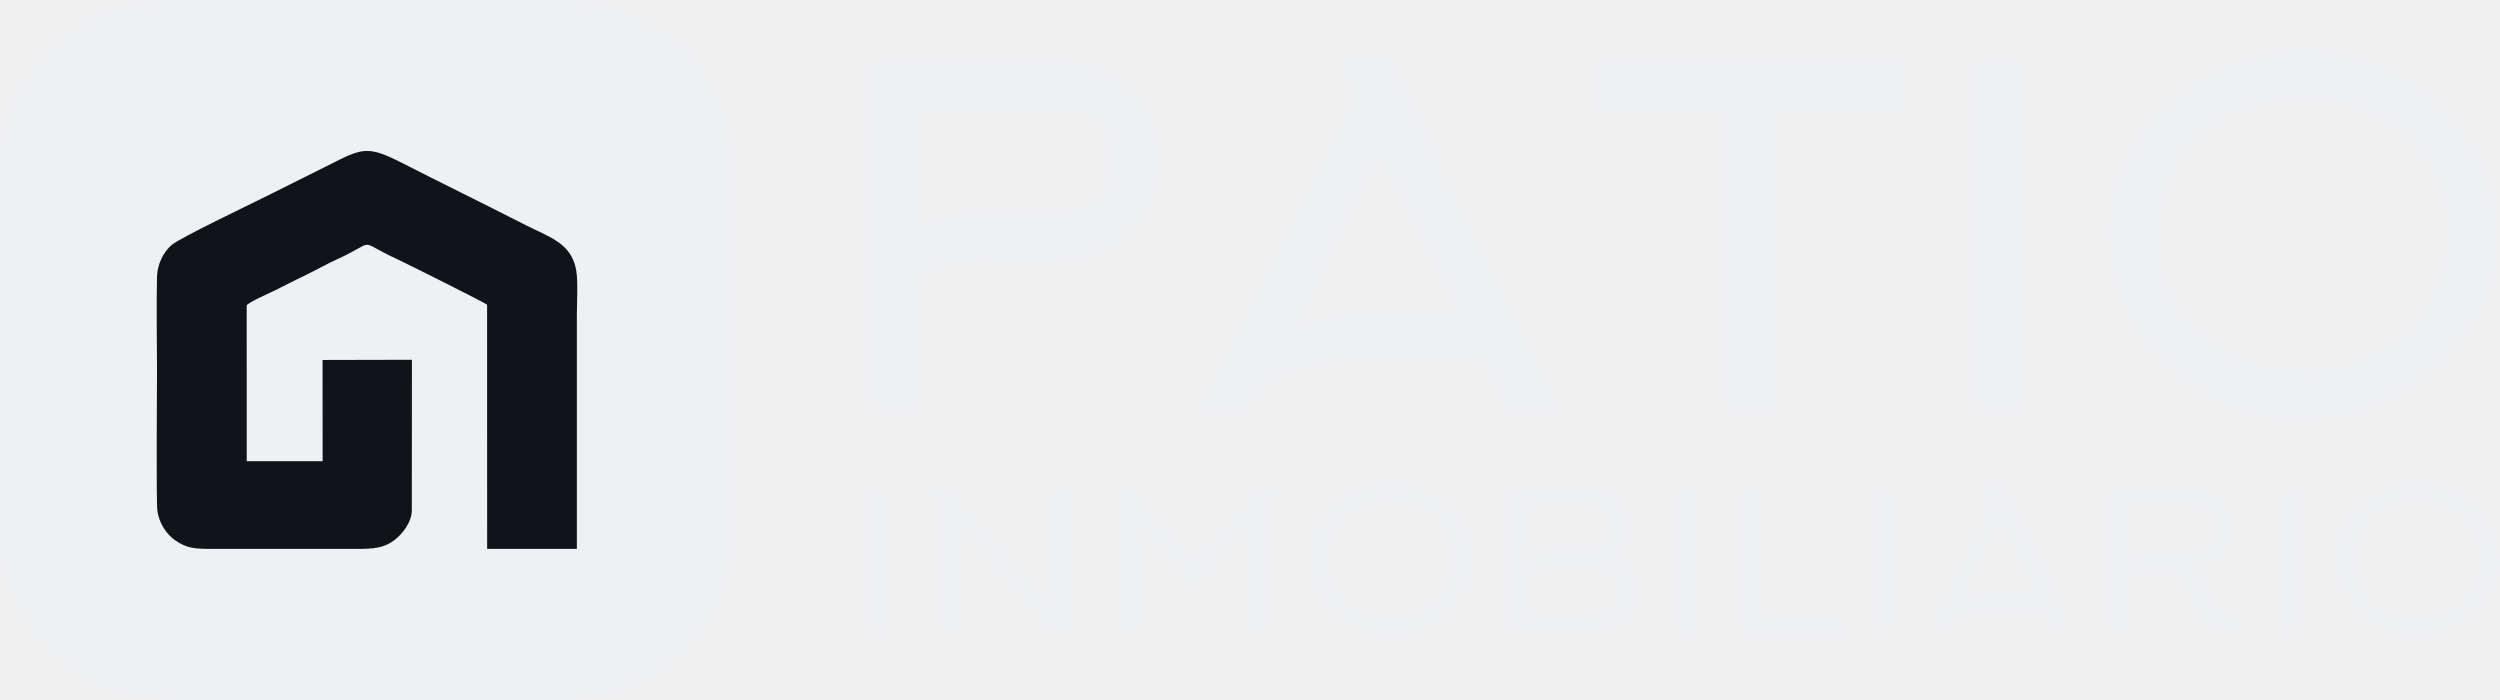
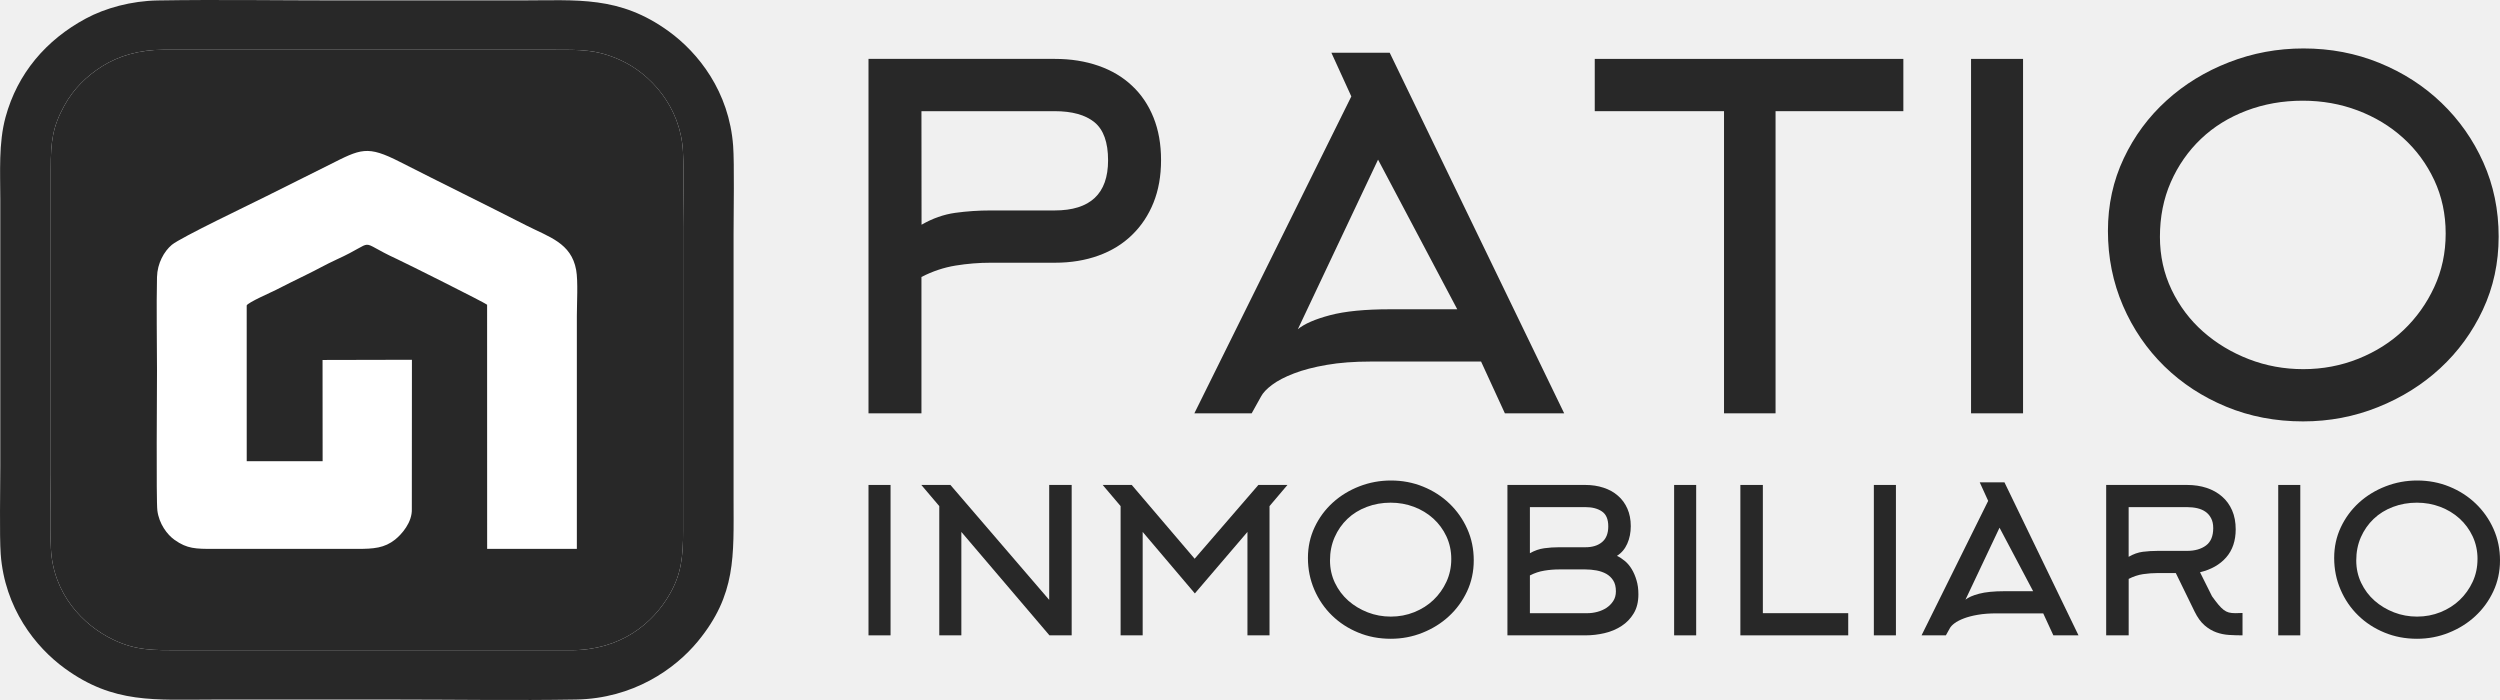
<svg xmlns="http://www.w3.org/2000/svg" width="100" height="28" viewBox="0 0 100 28" fill="none">
-   <path d="M42.185 8.418C43.611 8.418 44.323 7.75 44.323 6.413C44.323 5.694 44.142 5.188 43.779 4.89C43.416 4.595 42.885 4.447 42.185 4.447H36.858L36.862 8.989C37.302 8.735 37.753 8.577 38.213 8.513C38.673 8.45 39.143 8.418 39.622 8.418H42.185L42.185 8.418ZM34.74 16.533V2.356H42.198C42.833 2.356 43.413 2.448 43.941 2.632C44.466 2.815 44.913 3.081 45.282 3.43C45.655 3.778 45.94 4.203 46.141 4.703C46.342 5.203 46.442 5.77 46.442 6.404C46.442 7.037 46.342 7.604 46.141 8.105C45.94 8.605 45.655 9.036 45.282 9.397C44.913 9.758 44.466 10.034 43.938 10.224C43.413 10.414 42.833 10.509 42.194 10.509H39.625C39.156 10.509 38.689 10.547 38.222 10.623C37.756 10.699 37.299 10.851 36.858 11.079V16.533H34.74V16.533Z" fill="#EFF0F3" />
-   <path d="M53.256 2.109H55.588L62.567 16.533H60.195L59.243 14.461H54.83C54.169 14.461 53.583 14.506 53.071 14.595C52.559 14.683 52.121 14.797 51.759 14.937C51.396 15.076 51.104 15.228 50.884 15.393C50.663 15.558 50.515 15.716 50.437 15.868L50.067 16.533H47.774L54.053 3.857L53.255 2.109L53.256 2.109ZM58.29 12.371L55.122 6.385L51.914 13.169C52.174 12.954 52.601 12.767 53.197 12.608C53.794 12.45 54.597 12.371 55.608 12.371H58.291L58.29 12.371Z" fill="#EFF0F3" />
-   <path d="M71.022 4.447V16.533H68.961V4.447H63.79V2.356H76.134V4.447H71.022Z" fill="#EFF0F3" />
-   <path d="M78.842 16.533V2.356H80.922V16.533H78.842Z" fill="#EFF0F3" />
-   <path d="M97.827 9.34C97.827 8.567 97.675 7.858 97.37 7.205C97.066 6.556 96.651 5.992 96.126 5.517C95.601 5.042 94.995 4.678 94.308 4.418C93.622 4.158 92.889 4.028 92.112 4.028C91.308 4.028 90.557 4.161 89.857 4.427C89.157 4.694 88.551 5.067 88.039 5.555C87.527 6.043 87.126 6.619 86.834 7.281C86.542 7.946 86.397 8.675 86.397 9.473C86.397 10.233 86.552 10.937 86.863 11.589C87.174 12.238 87.595 12.799 88.127 13.268C88.658 13.736 89.267 14.101 89.954 14.367C90.641 14.633 91.367 14.766 92.131 14.766C92.909 14.766 93.644 14.626 94.338 14.348C95.031 14.069 95.633 13.689 96.145 13.201C96.657 12.713 97.066 12.14 97.37 11.484C97.675 10.826 97.827 10.113 97.827 9.34V9.34ZM99.946 9.464C99.946 10.515 99.735 11.491 99.314 12.39C98.893 13.29 98.323 14.069 97.61 14.728C96.897 15.386 96.068 15.906 95.118 16.286C94.172 16.666 93.171 16.856 92.122 16.856C91.02 16.856 89.993 16.66 89.047 16.267C88.098 15.874 87.275 15.336 86.575 14.652C85.875 13.967 85.321 13.16 84.919 12.229C84.518 11.297 84.317 10.3 84.317 9.235C84.317 8.196 84.527 7.23 84.949 6.337C85.37 5.444 85.943 4.671 86.663 4.019C87.382 3.366 88.218 2.856 89.164 2.489C90.11 2.121 91.104 1.938 92.141 1.938C93.217 1.938 94.231 2.131 95.177 2.517C96.126 2.904 96.952 3.436 97.659 4.114C98.365 4.792 98.925 5.586 99.334 6.499C99.742 7.411 99.946 8.399 99.946 9.463L99.946 9.464Z" fill="#EFF0F3" />
-   <path d="M34.74 25.414V19.398H35.622V25.414H34.74Z" fill="#EFF0F3" />
-   <path d="M36.853 19.398H38.017L41.968 23.995V19.398H42.867V25.414H41.978L38.454 21.277V25.414H37.571V20.244L36.853 19.398Z" fill="#EFF0F3" />
-   <path d="M47.794 23.737L45.707 21.277V25.414H44.824V20.244L44.107 19.398H45.27L47.786 22.349L50.335 19.398H51.498L50.781 20.244V25.414H49.898V21.277L47.794 23.737Z" fill="#EFF0F3" />
-   <path d="M58.051 22.362C58.051 22.034 57.986 21.733 57.857 21.456C57.728 21.18 57.552 20.941 57.329 20.739C57.106 20.538 56.849 20.383 56.558 20.273C56.266 20.163 55.956 20.107 55.626 20.107C55.285 20.107 54.965 20.164 54.669 20.277C54.372 20.39 54.114 20.548 53.897 20.755C53.68 20.962 53.509 21.207 53.386 21.488C53.262 21.77 53.2 22.079 53.2 22.418C53.2 22.741 53.266 23.039 53.398 23.316C53.53 23.592 53.709 23.83 53.934 24.029C54.16 24.227 54.418 24.382 54.71 24.495C55.001 24.608 55.309 24.664 55.634 24.664C55.964 24.664 56.276 24.605 56.57 24.487C56.864 24.368 57.12 24.207 57.337 24C57.555 23.793 57.728 23.55 57.857 23.271C57.986 22.992 58.051 22.689 58.051 22.361L58.051 22.362ZM58.95 22.414C58.95 22.86 58.861 23.274 58.682 23.656C58.503 24.038 58.261 24.369 57.959 24.648C57.657 24.928 57.304 25.148 56.902 25.309C56.5 25.471 56.075 25.551 55.63 25.551C55.162 25.551 54.726 25.468 54.325 25.301C53.922 25.135 53.573 24.906 53.276 24.616C52.979 24.326 52.744 23.983 52.573 23.587C52.403 23.192 52.317 22.769 52.317 22.317C52.317 21.876 52.407 21.466 52.586 21.087C52.764 20.708 53.008 20.38 53.313 20.103C53.618 19.826 53.973 19.61 54.374 19.454C54.776 19.298 55.198 19.22 55.638 19.22C56.094 19.22 56.525 19.302 56.926 19.466C57.329 19.63 57.68 19.856 57.98 20.144C58.279 20.431 58.517 20.769 58.69 21.156C58.864 21.543 58.95 21.962 58.95 22.414H58.95Z" fill="#EFF0F3" />
-   <path d="M61.196 22.129C61.383 22.023 61.573 21.957 61.768 21.93C61.963 21.903 62.161 21.89 62.365 21.89H63.418C63.697 21.89 63.92 21.821 64.083 21.683C64.248 21.546 64.331 21.336 64.331 21.055C64.331 20.769 64.246 20.569 64.075 20.456C63.906 20.341 63.686 20.285 63.418 20.285H61.196V22.129L61.196 22.129ZM61.196 24.527H63.509C63.63 24.527 63.758 24.51 63.891 24.475C64.026 24.44 64.148 24.386 64.258 24.315C64.367 24.242 64.458 24.151 64.529 24.042C64.601 23.932 64.636 23.801 64.636 23.652C64.636 23.476 64.601 23.331 64.529 23.218C64.458 23.106 64.364 23.018 64.25 22.953C64.135 22.89 64.004 22.844 63.858 22.817C63.714 22.791 63.566 22.777 63.418 22.777H62.365C62.167 22.777 61.97 22.793 61.772 22.826C61.574 22.858 61.383 22.921 61.196 23.018V24.527V24.527ZM65.536 23.772C65.536 24.073 65.474 24.326 65.35 24.533C65.226 24.739 65.063 24.909 64.862 25.039C64.661 25.171 64.434 25.267 64.18 25.326C63.927 25.385 63.674 25.414 63.421 25.414H60.297V19.398H63.416C63.674 19.398 63.915 19.434 64.137 19.507C64.36 19.579 64.553 19.685 64.715 19.827C64.877 19.966 65.004 20.138 65.094 20.343C65.185 20.547 65.231 20.782 65.231 21.046C65.231 21.304 65.184 21.539 65.09 21.749C64.997 21.959 64.859 22.121 64.678 22.234C64.784 22.283 64.888 22.351 64.994 22.439C65.1 22.527 65.192 22.636 65.269 22.765C65.347 22.894 65.411 23.042 65.46 23.209C65.511 23.374 65.536 23.562 65.536 23.772L65.536 23.772Z" fill="#EFF0F3" />
-   <path d="M66.965 25.414V19.398H67.847V25.414H66.965Z" fill="#EFF0F3" />
-   <path d="M69.615 25.414V19.398H70.514V24.527H73.929V25.414H69.615Z" fill="#EFF0F3" />
-   <path d="M74.954 25.414V19.398H75.837V25.414H74.954Z" fill="#EFF0F3" />
-   <path d="M79.189 19.293H80.178L83.14 25.414H82.134L81.729 24.535H79.857C79.576 24.535 79.327 24.554 79.11 24.592C78.893 24.629 78.707 24.678 78.553 24.737C78.399 24.796 78.275 24.86 78.182 24.93C78.089 25 78.025 25.068 77.992 25.132L77.835 25.414H76.862L79.527 20.035L79.189 19.293V19.293ZM81.325 23.648L79.981 21.108L78.619 23.987C78.729 23.895 78.911 23.816 79.164 23.749C79.417 23.682 79.758 23.648 80.187 23.648H81.325H81.325Z" fill="#EFF0F3" />
-   <path d="M85.147 22.272C85.334 22.163 85.523 22.096 85.716 22.071C85.908 22.047 86.106 22.035 86.31 22.035H87.481C87.795 22.035 88.048 21.962 88.24 21.819C88.433 21.675 88.529 21.444 88.529 21.124C88.529 20.969 88.501 20.839 88.446 20.733C88.391 20.626 88.317 20.539 88.224 20.473C88.13 20.406 88.02 20.359 87.894 20.329C87.767 20.3 87.63 20.285 87.481 20.285H85.146V22.272H85.147ZM87.032 22.922H86.312C86.113 22.922 85.916 22.937 85.721 22.967C85.526 22.996 85.334 23.059 85.147 23.156V25.414H84.247V19.398H87.487C87.767 19.398 88.026 19.437 88.264 19.515C88.5 19.593 88.705 19.707 88.878 19.858C89.053 20.008 89.188 20.194 89.284 20.414C89.38 20.634 89.428 20.887 89.428 21.172C89.428 21.629 89.302 22.003 89.05 22.293C88.797 22.584 88.448 22.782 88.001 22.89L88.48 23.85C88.58 23.99 88.665 24.102 88.738 24.189C88.809 24.275 88.88 24.343 88.946 24.394C89.012 24.445 89.082 24.48 89.153 24.499C89.226 24.518 89.311 24.527 89.412 24.527L89.701 24.519V25.415C89.525 25.415 89.347 25.409 89.168 25.398C88.988 25.388 88.817 25.353 88.651 25.294C88.487 25.234 88.328 25.14 88.18 25.011C88.031 24.882 87.9 24.699 87.784 24.463L87.032 22.922H87.032Z" fill="#EFF0F3" />
-   <path d="M91.129 25.414V19.398H92.012V25.414H91.129Z" fill="#EFF0F3" />
-   <path d="M99.101 22.362C99.101 22.034 99.036 21.733 98.907 21.456C98.778 21.18 98.602 20.941 98.379 20.739C98.156 20.538 97.899 20.383 97.608 20.273C97.316 20.163 97.005 20.107 96.675 20.107C96.334 20.107 96.015 20.164 95.718 20.277C95.421 20.39 95.164 20.548 94.947 20.755C94.73 20.962 94.559 21.207 94.435 21.488C94.312 21.77 94.25 22.079 94.25 22.418C94.25 22.741 94.316 23.039 94.448 23.316C94.58 23.592 94.758 23.83 94.984 24.029C95.209 24.227 95.468 24.382 95.759 24.495C96.051 24.608 96.359 24.664 96.683 24.664C97.013 24.664 97.326 24.605 97.62 24.487C97.914 24.368 98.17 24.207 98.387 24C98.604 23.793 98.777 23.55 98.907 23.271C99.036 22.992 99.1 22.689 99.1 22.361L99.101 22.362ZM100 22.414C100 22.86 99.911 23.274 99.732 23.656C99.553 24.038 99.311 24.369 99.009 24.648C98.706 24.928 98.354 25.148 97.951 25.309C97.55 25.471 97.125 25.551 96.68 25.551C96.212 25.551 95.776 25.468 95.375 25.301C94.972 25.135 94.622 24.906 94.326 24.616C94.028 24.326 93.793 23.983 93.623 23.587C93.452 23.192 93.367 22.769 93.367 22.317C93.367 21.876 93.456 21.466 93.635 21.087C93.814 20.708 94.057 20.38 94.362 20.103C94.668 19.826 95.022 19.61 95.424 19.454C95.826 19.298 96.248 19.22 96.688 19.22C97.144 19.22 97.575 19.302 97.976 19.466C98.379 19.63 98.729 19.856 99.029 20.144C99.329 20.431 99.567 20.769 99.74 21.156C99.913 21.543 100 21.962 100 22.414H100Z" fill="#EFF0F3" />
-   <path fill-rule="evenodd" clip-rule="evenodd" d="M2.037 21.949C2.129 23.759 3.316 25.011 4.547 25.595C5.462 26.029 6.153 26.009 7.252 26.009L22.833 26.009C24.823 26.008 26.11 24.948 26.789 23.765C27.25 22.964 27.324 22.279 27.324 21.239V9.058C27.324 8.086 27.373 6.99 27.317 6.033C27.214 4.268 26.023 2.945 24.803 2.398C23.858 1.974 23.234 1.99 22.106 1.99L6.525 1.99C5.575 1.99 4.744 2.237 4.088 2.65C3.47 3.039 2.944 3.548 2.574 4.223C2.106 5.077 2.03 5.646 2.03 6.743V18.924C2.03 19.904 1.987 20.981 2.037 21.949V21.949Z" fill="#EFF0F3" />
-   <path fill-rule="evenodd" clip-rule="evenodd" d="M2.037 21.949C1.987 20.981 2.03 19.904 2.03 18.924V6.743C2.03 5.646 2.106 5.077 2.574 4.223C2.944 3.548 3.47 3.039 4.088 2.65C4.744 2.237 5.575 1.99 6.525 1.99L22.106 1.99C23.234 1.99 23.858 1.974 24.803 2.398C26.022 2.946 27.214 4.268 27.317 6.033C27.372 6.99 27.324 8.086 27.324 9.058V21.239C27.324 22.279 27.25 22.964 26.789 23.765C26.11 24.948 24.823 26.008 22.833 26.009L7.252 26.009C6.153 26.009 5.462 26.029 4.547 25.595C3.316 25.011 2.129 23.759 2.037 21.949V21.949ZM0.028 22.16C0.185 24.324 1.42 25.886 2.595 26.738C4.557 28.163 6.182 27.982 8.571 27.982C10.983 27.982 13.396 27.982 15.809 27.982C18.212 27.982 20.65 28.023 23.048 27.981C25.316 27.941 26.991 26.775 27.914 25.654C29.457 23.778 29.343 22.239 29.343 19.976V9.348C29.343 8.513 29.378 6.541 29.326 5.837C29.167 3.66 27.928 2.108 26.752 1.255C24.772 -0.181 23.101 0.017 20.788 0.017C18.375 0.017 15.962 0.017 13.549 0.017C11.145 0.017 8.708 -0.022 6.309 0.018C5.255 0.036 4.215 0.32 3.429 0.744C1.839 1.601 0.7 2.937 0.222 4.686C-0.061 5.723 0.012 6.895 0.012 8.006V18.634C0.012 19.475 -0.024 21.451 0.028 22.16L0.028 22.16Z" fill="#EFF0F3" />
-   <path fill-rule="evenodd" clip-rule="evenodd" d="M16.473 20.355L16.477 14.391L12.902 14.399L12.905 18.449L9.869 18.449L9.868 12.216C9.921 12.098 10.863 11.685 11.035 11.598C11.441 11.393 11.844 11.187 12.246 10.994C12.652 10.799 13.046 10.572 13.453 10.386C15.172 9.605 14.19 9.588 15.876 10.361C16.225 10.522 19.401 12.11 19.484 12.189L19.486 21.956H23.074V12.637C23.074 12.145 23.127 11.236 23.046 10.796C22.849 9.715 21.958 9.479 21.048 9.015C19.367 8.157 17.682 7.334 16.002 6.478C14.682 5.805 14.441 5.951 13.159 6.599C12.318 7.024 11.478 7.432 10.63 7.861C10.08 8.139 7.223 9.499 6.872 9.794C6.565 10.053 6.293 10.529 6.28 11.084C6.253 12.317 6.28 13.583 6.28 14.82C6.28 15.452 6.245 20.021 6.294 20.418C6.36 20.948 6.683 21.385 6.99 21.601C7.489 21.951 7.823 21.956 8.544 21.956H14.275C14.952 21.956 15.376 21.925 15.808 21.58C16.061 21.378 16.496 20.896 16.473 20.355V20.355Z" fill="#111319" />
+   <path d="M42.185 8.418C43.611 8.418 44.323 7.75 44.323 6.413C44.323 5.694 44.142 5.188 43.779 4.89C43.416 4.595 42.885 4.447 42.185 4.447H36.858L36.862 8.989C37.302 8.735 37.753 8.577 38.213 8.513C38.673 8.45 39.143 8.418 39.622 8.418H42.185L42.185 8.418ZM34.74 16.533V2.356H42.198C42.833 2.356 43.413 2.448 43.941 2.632C44.466 2.815 44.913 3.081 45.282 3.43C45.655 3.778 45.94 4.203 46.141 4.703C46.342 5.203 46.442 5.77 46.442 6.404C46.442 7.037 46.342 7.604 46.141 8.105C45.94 8.605 45.655 9.036 45.282 9.397C44.913 9.758 44.466 10.034 43.938 10.224C43.413 10.414 42.833 10.509 42.194 10.509H39.625C39.156 10.509 38.689 10.547 38.222 10.623C37.756 10.699 37.299 10.851 36.858 11.079V16.533H34.74V16.533Z" fill="#282828" />
+   <path d="M53.256 2.109H55.588L62.567 16.533H60.195L59.243 14.462H54.83C54.169 14.462 53.583 14.506 53.071 14.595C52.559 14.683 52.121 14.797 51.759 14.937C51.396 15.076 51.104 15.228 50.884 15.393C50.663 15.558 50.515 15.716 50.437 15.868L50.067 16.533H47.774L54.053 3.857L53.255 2.109L53.256 2.109ZM58.29 12.371L55.122 6.385L51.914 13.169C52.174 12.954 52.601 12.767 53.197 12.609C53.794 12.45 54.597 12.371 55.608 12.371H58.291L58.29 12.371Z" fill="#282828" />
+   <path d="M71.022 4.447V16.533H68.961V4.447H63.79V2.356H76.134V4.447H71.022Z" fill="#282828" />
+   <path d="M78.842 16.533V2.356H80.922V16.533H78.842Z" fill="#282828" />
+   <path d="M97.827 9.34C97.827 8.567 97.675 7.858 97.37 7.205C97.066 6.556 96.651 5.992 96.126 5.517C95.601 5.042 94.995 4.678 94.308 4.418C93.622 4.158 92.889 4.028 92.112 4.028C91.308 4.028 90.557 4.161 89.857 4.427C89.157 4.694 88.551 5.067 88.039 5.555C87.527 6.043 87.126 6.619 86.834 7.281C86.542 7.946 86.397 8.675 86.397 9.473C86.397 10.233 86.552 10.937 86.863 11.589C87.174 12.238 87.595 12.799 88.127 13.268C88.658 13.736 89.267 14.101 89.954 14.367C90.641 14.633 91.367 14.766 92.131 14.766C92.909 14.766 93.644 14.626 94.338 14.348C95.031 14.069 95.633 13.689 96.145 13.201C96.657 12.713 97.066 12.14 97.37 11.484C97.675 10.826 97.827 10.113 97.827 9.34V9.34ZM99.946 9.464C99.946 10.515 99.735 11.491 99.314 12.39C98.893 13.29 98.323 14.069 97.61 14.728C96.897 15.386 96.068 15.906 95.118 16.286C94.172 16.666 93.171 16.856 92.122 16.856C91.02 16.856 89.993 16.66 89.047 16.267C88.098 15.874 87.275 15.336 86.575 14.652C85.875 13.967 85.321 13.16 84.919 12.229C84.518 11.297 84.317 10.3 84.317 9.235C84.317 8.196 84.527 7.23 84.949 6.337C85.37 5.444 85.943 4.671 86.663 4.019C87.382 3.366 88.218 2.856 89.164 2.489C90.11 2.121 91.104 1.938 92.141 1.938C93.217 1.938 94.231 2.131 95.177 2.517C96.126 2.904 96.952 3.436 97.659 4.114C98.365 4.792 98.925 5.586 99.334 6.499C99.742 7.411 99.946 8.399 99.946 9.463L99.946 9.464Z" fill="#282828" />
+   <path d="M34.74 25.414V19.398H35.622V25.414H34.74Z" fill="#282828" />
+   <path d="M36.853 19.398H38.017L41.968 23.995V19.398H42.867V25.414H41.978L38.454 21.277V25.414H37.571V20.244L36.853 19.398Z" fill="#282828" />
+   <path d="M47.794 23.737L45.707 21.277V25.414H44.824V20.244L44.107 19.398H45.27L47.786 22.349L50.335 19.398H51.498L50.781 20.244V25.414H49.898V21.277L47.794 23.737Z" fill="#282828" />
+   <path d="M58.051 22.362C58.051 22.034 57.986 21.733 57.857 21.456C57.728 21.18 57.552 20.941 57.329 20.739C57.106 20.538 56.849 20.383 56.558 20.273C56.266 20.163 55.956 20.107 55.626 20.107C55.285 20.107 54.965 20.164 54.669 20.277C54.372 20.39 54.114 20.548 53.897 20.755C53.68 20.962 53.509 21.207 53.386 21.488C53.262 21.77 53.2 22.079 53.2 22.418C53.2 22.741 53.266 23.039 53.398 23.316C53.53 23.592 53.709 23.83 53.934 24.029C54.16 24.227 54.418 24.382 54.71 24.495C55.001 24.608 55.309 24.664 55.634 24.664C55.964 24.664 56.276 24.605 56.57 24.487C56.864 24.368 57.12 24.207 57.337 24C57.555 23.793 57.728 23.55 57.857 23.271C57.986 22.992 58.051 22.689 58.051 22.361L58.051 22.362ZM58.95 22.414C58.95 22.86 58.861 23.274 58.682 23.656C58.503 24.038 58.261 24.369 57.959 24.648C57.657 24.928 57.304 25.148 56.902 25.309C56.5 25.471 56.075 25.551 55.63 25.551C55.162 25.551 54.726 25.468 54.325 25.301C53.922 25.135 53.573 24.906 53.276 24.616C52.979 24.326 52.744 23.983 52.573 23.587C52.403 23.192 52.317 22.769 52.317 22.317C52.317 21.876 52.407 21.466 52.586 21.087C52.764 20.708 53.008 20.38 53.313 20.103C53.618 19.826 53.973 19.61 54.374 19.454C54.776 19.298 55.198 19.22 55.638 19.22C56.094 19.22 56.525 19.302 56.926 19.466C57.329 19.63 57.68 19.856 57.98 20.144C58.279 20.431 58.517 20.769 58.69 21.156C58.864 21.543 58.95 21.962 58.95 22.414H58.95Z" fill="#282828" />
+   <path d="M61.196 22.129C61.383 22.023 61.573 21.957 61.768 21.93C61.963 21.903 62.161 21.89 62.365 21.89H63.418C63.697 21.89 63.92 21.821 64.083 21.683C64.248 21.546 64.331 21.336 64.331 21.055C64.331 20.769 64.246 20.569 64.075 20.456C63.906 20.341 63.686 20.285 63.418 20.285H61.196V22.129L61.196 22.129ZM61.196 24.527H63.509C63.63 24.527 63.758 24.51 63.891 24.475C64.026 24.44 64.148 24.386 64.258 24.315C64.367 24.242 64.458 24.151 64.529 24.042C64.601 23.932 64.636 23.801 64.636 23.652C64.636 23.476 64.601 23.331 64.529 23.218C64.458 23.106 64.364 23.018 64.25 22.953C64.135 22.89 64.004 22.844 63.858 22.817C63.714 22.791 63.566 22.777 63.418 22.777H62.365C62.167 22.777 61.97 22.793 61.772 22.826C61.574 22.858 61.383 22.921 61.196 23.018V24.527V24.527ZM65.536 23.772C65.536 24.073 65.474 24.326 65.35 24.532C65.226 24.739 65.063 24.909 64.862 25.039C64.661 25.171 64.434 25.267 64.18 25.326C63.927 25.385 63.674 25.414 63.421 25.414H60.297V19.398H63.416C63.674 19.398 63.915 19.434 64.137 19.507C64.36 19.579 64.553 19.685 64.715 19.827C64.877 19.966 65.004 20.138 65.094 20.343C65.185 20.547 65.231 20.782 65.231 21.046C65.231 21.304 65.184 21.539 65.09 21.749C64.997 21.959 64.859 22.121 64.678 22.234C64.784 22.283 64.888 22.351 64.994 22.439C65.1 22.527 65.192 22.636 65.269 22.765C65.347 22.894 65.411 23.042 65.46 23.209C65.511 23.374 65.536 23.562 65.536 23.772L65.536 23.772Z" fill="#282828" />
+   <path d="M66.965 25.414V19.398H67.847V25.414H66.965Z" fill="#282828" />
+   <path d="M69.615 25.414V19.398H70.514V24.527H73.929V25.414H69.615Z" fill="#282828" />
+   <path d="M74.954 25.414V19.398H75.837V25.414H74.954Z" fill="#282828" />
+   <path d="M79.189 19.293H80.178L83.14 25.414H82.134L81.729 24.535H79.857C79.576 24.535 79.327 24.554 79.11 24.592C78.893 24.629 78.707 24.678 78.553 24.737C78.399 24.796 78.275 24.861 78.182 24.93C78.089 25 78.025 25.068 77.992 25.132L77.835 25.414H76.862L79.527 20.035L79.189 19.293V19.293ZM81.325 23.648L79.981 21.108L78.619 23.987C78.729 23.896 78.911 23.816 79.164 23.749C79.417 23.682 79.758 23.648 80.187 23.648H81.325H81.325Z" fill="#282828" />
+   <path d="M85.147 22.272C85.334 22.163 85.523 22.096 85.716 22.071C85.908 22.047 86.106 22.035 86.31 22.035H87.481C87.795 22.035 88.048 21.962 88.24 21.819C88.433 21.675 88.529 21.444 88.529 21.124C88.529 20.969 88.501 20.839 88.446 20.733C88.391 20.626 88.317 20.539 88.224 20.473C88.13 20.406 88.02 20.359 87.894 20.329C87.767 20.3 87.63 20.285 87.481 20.285H85.146V22.272H85.147ZM87.032 22.922H86.312C86.113 22.922 85.916 22.937 85.721 22.966C85.526 22.996 85.334 23.059 85.147 23.156V25.414H84.247V19.398H87.487C87.767 19.398 88.026 19.437 88.264 19.515C88.5 19.593 88.705 19.707 88.878 19.858C89.053 20.008 89.188 20.194 89.284 20.414C89.38 20.634 89.428 20.887 89.428 21.172C89.428 21.629 89.302 22.003 89.05 22.293C88.797 22.584 88.448 22.782 88.001 22.89L88.48 23.85C88.58 23.989 88.665 24.102 88.738 24.188C88.809 24.274 88.88 24.343 88.946 24.394C89.012 24.445 89.082 24.48 89.153 24.499C89.226 24.518 89.311 24.527 89.412 24.527L89.701 24.519V25.414C89.525 25.414 89.347 25.409 89.168 25.398C88.988 25.387 88.817 25.353 88.651 25.293C88.487 25.234 88.328 25.14 88.18 25.011C88.031 24.882 87.9 24.699 87.784 24.463L87.032 22.922H87.032Z" fill="#282828" />
+   <path d="M91.129 25.414V19.398H92.012V25.414H91.129Z" fill="#282828" />
+   <path d="M99.101 22.362C99.101 22.034 99.036 21.733 98.907 21.456C98.778 21.18 98.602 20.941 98.379 20.739C98.156 20.538 97.899 20.383 97.608 20.273C97.316 20.163 97.005 20.107 96.675 20.107C96.334 20.107 96.015 20.164 95.718 20.277C95.421 20.39 95.164 20.548 94.947 20.755C94.73 20.962 94.559 21.207 94.435 21.488C94.312 21.77 94.25 22.079 94.25 22.418C94.25 22.741 94.316 23.039 94.448 23.316C94.58 23.592 94.758 23.83 94.984 24.029C95.209 24.227 95.468 24.382 95.759 24.495C96.051 24.608 96.359 24.664 96.683 24.664C97.013 24.664 97.326 24.605 97.62 24.487C97.914 24.368 98.17 24.207 98.387 24C98.604 23.793 98.777 23.55 98.907 23.271C99.036 22.992 99.1 22.689 99.1 22.361L99.101 22.362ZM100 22.414C100 22.86 99.911 23.274 99.732 23.656C99.553 24.038 99.311 24.369 99.009 24.648C98.706 24.928 98.354 25.148 97.951 25.309C97.55 25.471 97.125 25.551 96.68 25.551C96.212 25.551 95.776 25.468 95.375 25.301C94.972 25.135 94.622 24.906 94.326 24.616C94.028 24.326 93.793 23.983 93.623 23.587C93.452 23.192 93.367 22.769 93.367 22.317C93.367 21.876 93.456 21.466 93.635 21.087C93.814 20.708 94.057 20.38 94.362 20.103C94.668 19.826 95.022 19.61 95.424 19.454C95.826 19.298 96.248 19.22 96.688 19.22C97.144 19.22 97.575 19.302 97.976 19.466C98.379 19.63 98.729 19.856 99.029 20.144C99.329 20.431 99.567 20.769 99.74 21.156C99.913 21.543 100 21.962 100 22.414H100Z" fill="#282828" />
+   <path fill-rule="evenodd" clip-rule="evenodd" d="M2.037 21.949C2.129 23.759 3.316 25.011 4.547 25.595C5.462 26.029 6.153 26.009 7.252 26.009L22.833 26.009C24.823 26.008 26.11 24.948 26.789 23.765C27.25 22.964 27.324 22.279 27.324 21.239V9.058C27.324 8.086 27.373 6.99 27.317 6.032C27.214 4.268 26.023 2.945 24.803 2.398C23.858 1.974 23.234 1.99 22.106 1.99L6.525 1.99C5.575 1.99 4.744 2.237 4.088 2.65C3.47 3.039 2.944 3.548 2.574 4.223C2.106 5.077 2.03 5.646 2.03 6.743V18.924C2.03 19.904 1.987 20.981 2.037 21.949V21.949Z" fill="#282828" />
+   <path fill-rule="evenodd" clip-rule="evenodd" d="M2.037 21.949C1.987 20.981 2.03 19.904 2.03 18.924V6.743C2.03 5.646 2.106 5.077 2.574 4.223C2.944 3.548 3.47 3.039 4.088 2.65C4.744 2.237 5.575 1.99 6.525 1.99L22.106 1.99C23.234 1.99 23.858 1.974 24.803 2.398C26.022 2.946 27.214 4.268 27.317 6.033C27.372 6.99 27.324 8.086 27.324 9.058V21.239C27.324 22.279 27.25 22.964 26.789 23.765C26.11 24.948 24.823 26.008 22.833 26.009L7.252 26.009C6.153 26.009 5.462 26.029 4.547 25.595C3.316 25.011 2.129 23.759 2.037 21.949V21.949ZM0.028 22.16C0.185 24.324 1.42 25.886 2.595 26.738C4.557 28.163 6.182 27.982 8.571 27.982C10.983 27.982 13.396 27.982 15.809 27.982C18.212 27.982 20.65 28.023 23.048 27.981C25.316 27.941 26.991 26.775 27.914 25.654C29.457 23.778 29.343 22.239 29.343 19.976V9.348C29.343 8.513 29.378 6.541 29.326 5.837C29.167 3.66 27.928 2.108 26.752 1.255C24.772 -0.181 23.101 0.017 20.788 0.017C18.375 0.017 15.962 0.017 13.549 0.017C11.145 0.017 8.708 -0.022 6.309 0.018C5.255 0.036 4.215 0.32 3.429 0.744C1.839 1.601 0.7 2.937 0.222 4.686C-0.061 5.723 0.012 6.895 0.012 8.006V18.634C0.012 19.475 -0.024 21.451 0.028 22.16L0.028 22.16Z" fill="#282828" />
+   <path fill-rule="evenodd" clip-rule="evenodd" d="M16.473 20.355L16.477 14.391L12.902 14.399L12.905 18.449L9.869 18.449L9.868 12.216C9.921 12.098 10.863 11.685 11.035 11.598C11.441 11.393 11.844 11.187 12.246 10.994C12.652 10.799 13.046 10.572 13.453 10.386C15.172 9.605 14.19 9.587 15.876 10.361C16.225 10.522 19.401 12.11 19.484 12.189L19.486 21.956H23.074V12.637C23.074 12.145 23.127 11.236 23.046 10.796C22.849 9.715 21.958 9.479 21.048 9.015C19.367 8.157 17.682 7.334 16.002 6.478C14.682 5.805 14.441 5.951 13.159 6.599C12.318 7.024 11.478 7.432 10.63 7.861C10.08 8.139 7.223 9.499 6.872 9.794C6.565 10.053 6.293 10.529 6.28 11.084C6.253 12.317 6.28 13.583 6.28 14.82C6.28 15.452 6.245 20.021 6.294 20.418C6.36 20.948 6.683 21.385 6.99 21.601C7.489 21.951 7.823 21.956 8.544 21.956H14.275C14.952 21.956 15.376 21.924 15.808 21.58C16.061 21.377 16.496 20.896 16.473 20.355V20.355Z" fill="white" />
</svg>
